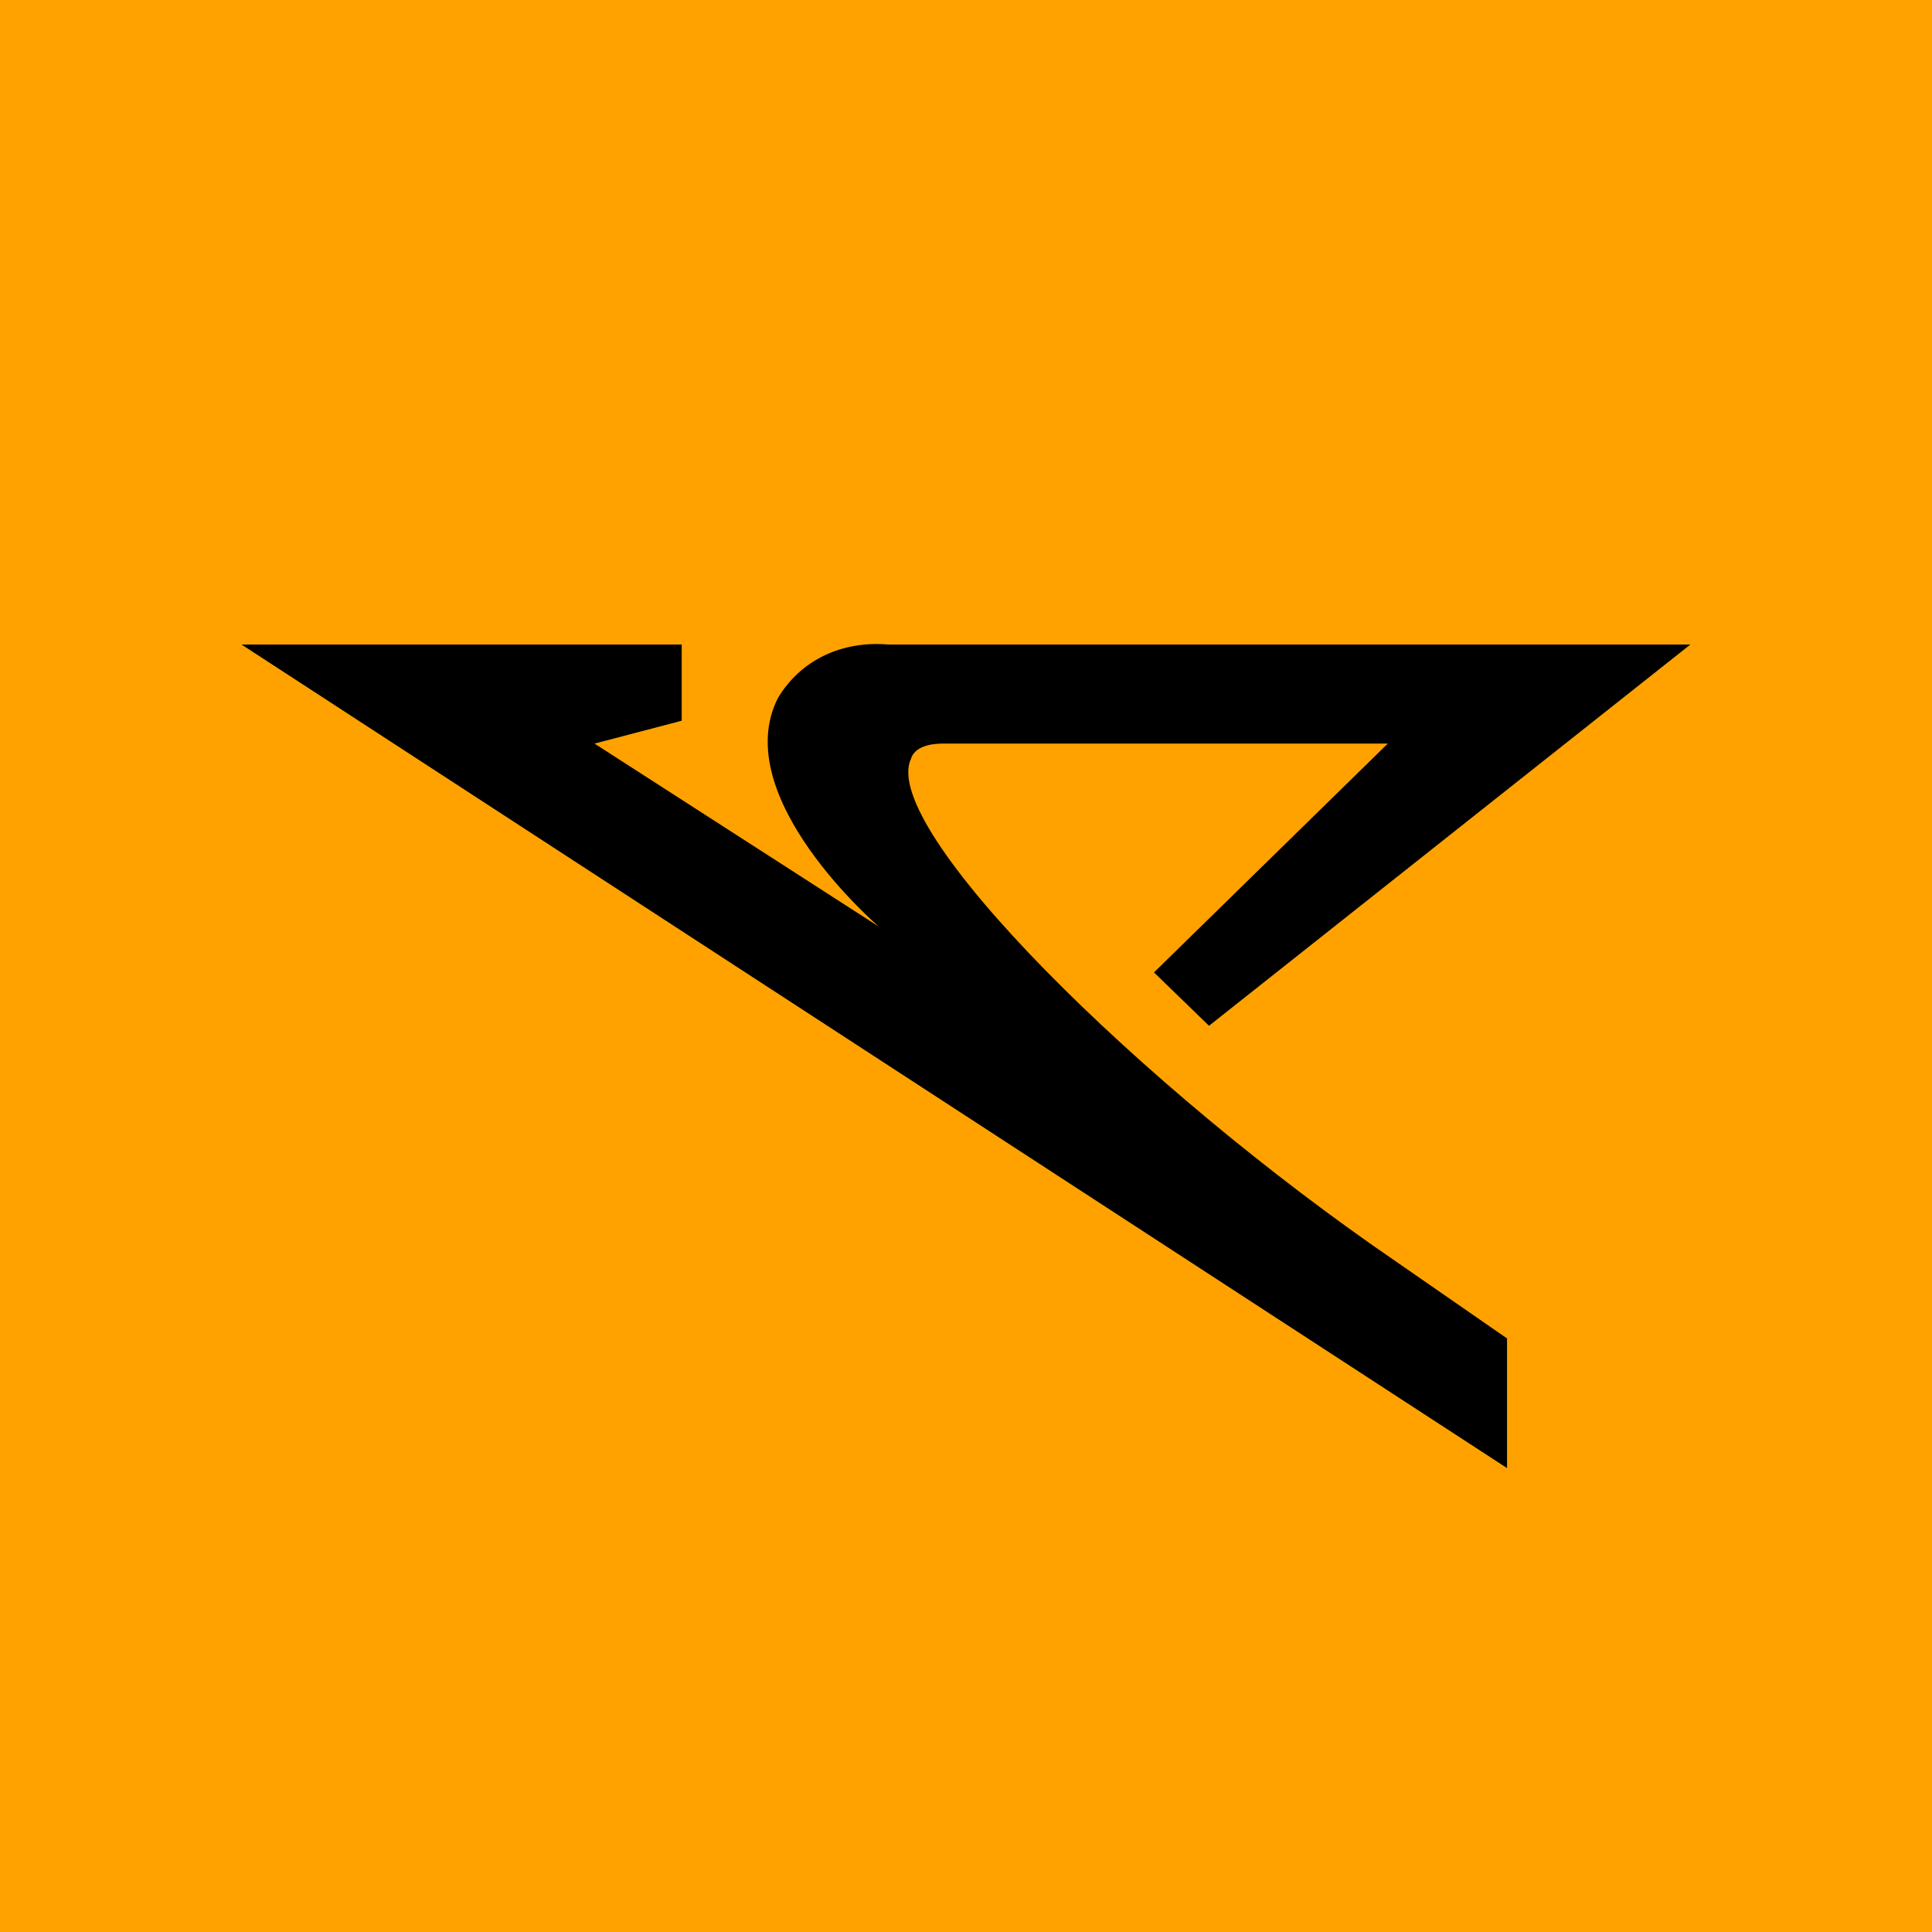
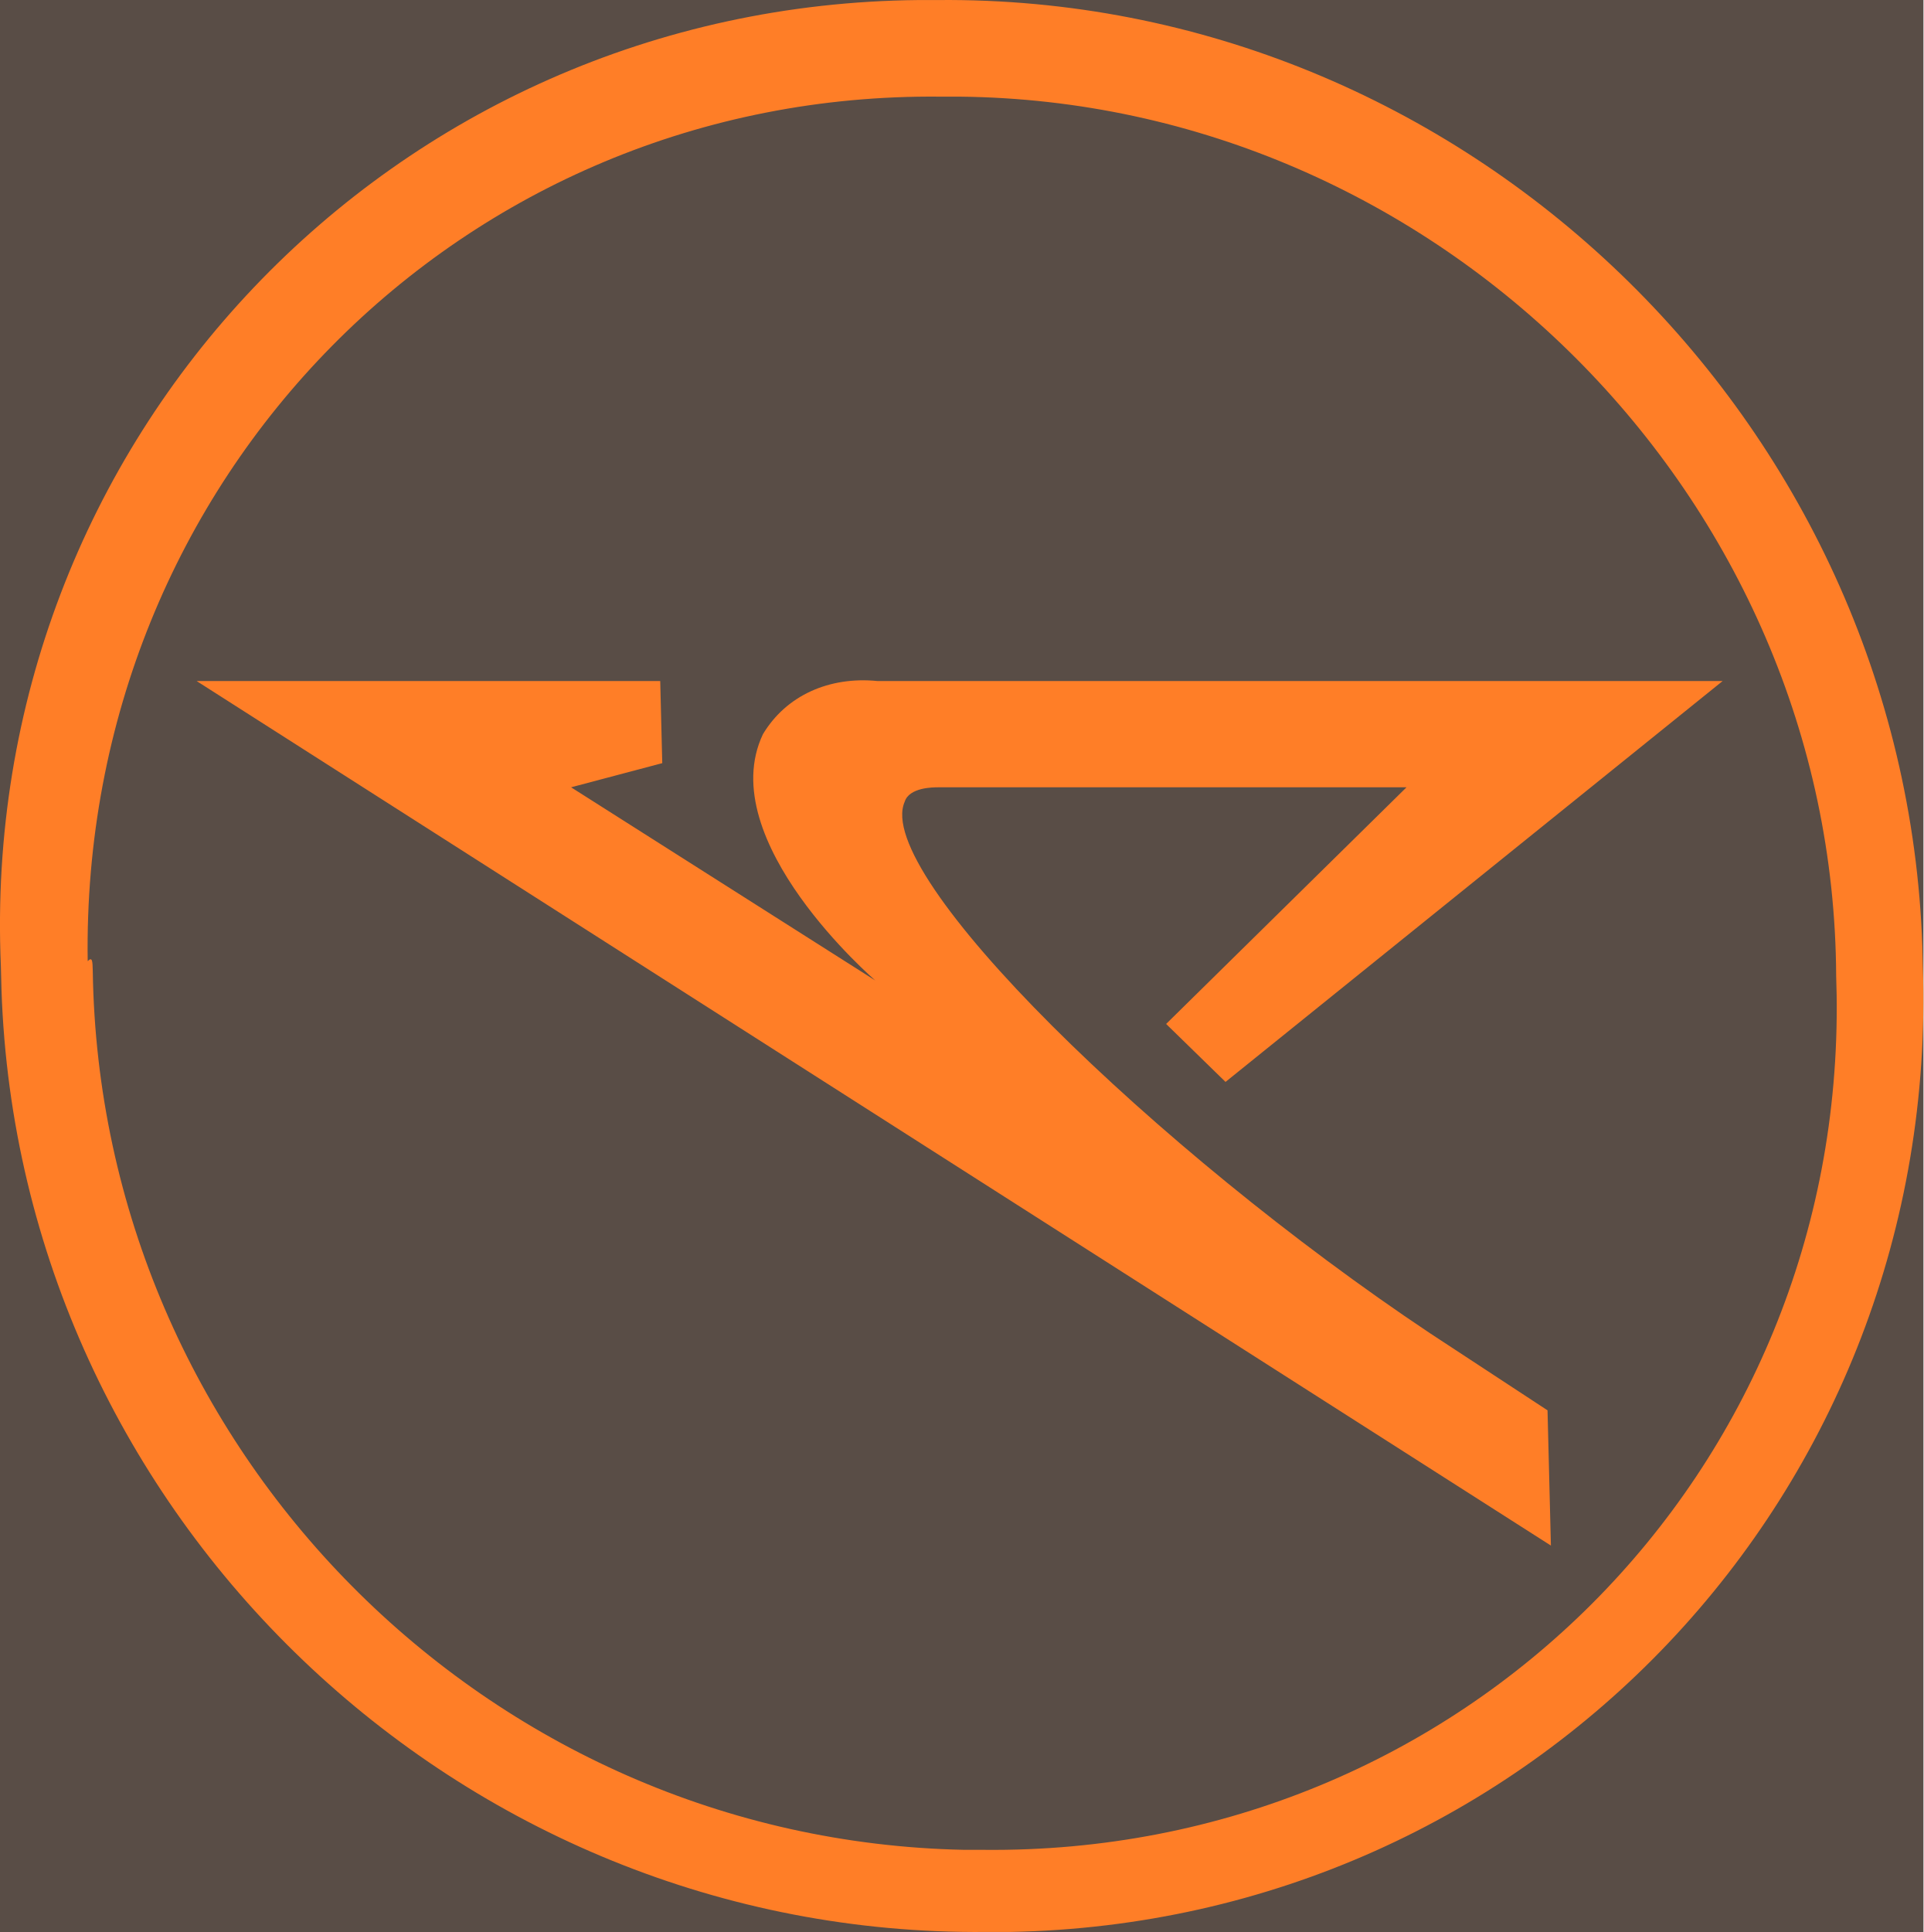
- <svg xmlns="http://www.w3.org/2000/svg" viewBox="0 0 100 100">
-   <path fill="#FFA200" d="M0 0h100v100H0z" />
-   <path d="M12.5 33.36h22.785v3.945l-4.512 1.183 14.715 9.473s-7.832-6.707-5.218-11.84c1.183-1.973 3.32-2.96 5.695-2.762h41.531L62.578 53.094l-2.848-2.762 12.102-11.844h-23.02c-.238 0-1.425 0-1.66.79-1.664 3.554 11.864 16.972 25.157 26.054l5.695 3.945v6.711Zm0 0" />
+ <svg xmlns="http://www.w3.org/2000/svg" xmlns:ns1="http://vectornator.io" height="100%" stroke-miterlimit="10" style="fill-rule:nonzero;clip-rule:evenodd;stroke-linecap:round;stroke-linejoin:round;" version="1.1" viewBox="0 0 39.83 40.002" width="100%" xml:space="preserve">
+   <defs />
+   <path d="M0 0L39.83 0L39.83 40.002L0 40.002L0 0Z" fill="#ffffff" fill-rule="nonzero" opacity="1" stroke="none" ns1:artboardBackground="true" ns1:layerName="Rectangle" />
+   <clipPath id="ArtboardFrame">
+     <rect height="40.002" width="39.83" x="0" y="0" />
+   </clipPath>
+   <g clip-path="url(#ArtboardFrame)" id="Layer" ns1:layerName="Layer">
+     <path d="M-0-7.10543e-15L39.83-7.10543e-15L39.83 40.002L-0 40.002L-0-7.10543e-15Z" fill="#594d46" fill-rule="nonzero" opacity="1" stroke="none" ns1:layerName="Rectangle 1" />
+     <g opacity="1" ns1:layerName="Group 1">
+       <path d="M0.018 20.001C-0.452 9.101 8.124 0.101 19.022 0.001C19.122 0.001 19.322 0.001 19.422 0.001C30.319-0.099 39.438 8.701 39.808 19.601C39.811 19.701 39.816 19.901 39.818 20.001C40.189 30.901 31.71 39.801 20.915 40.001C20.715 40.001 20.615 40.001 20.415 40.001C9.517 40.101 0.401 31.401 0.031 20.501C0.028 20.401 0.023 20.201 0.018 20.001ZM1.921 20.101C2.066 30.001 10.067 38.101 19.972 38.301C20.072 38.301 20.272 38.301 20.372 38.301C30.275 38.401 38.179 30.501 38.033 20.601C38.031 20.501 38.026 20.301 38.023 20.201C37.977 10.301 29.774 2.101 19.871 2.001C19.771 2.001 19.571 2.001 19.471 2.001C9.569 1.901 1.667 9.901 1.816 19.901C1.913 19.801 1.916 19.901 1.921 20.101L1.921 20.101ZM4.072 14.101L13.672 14.101L13.714 15.801L11.826 16.301L18.126 20.301C18.126 20.301 14.754 17.401 15.799 15.201C16.279 14.401 17.169 14.001 18.172 14.101L35.672 14.101L25.378 22.401L24.148 21.201L29.126 16.301L19.426 16.301C19.326 16.301 18.826 16.301 18.734 16.601C18.071 18.101 23.912 23.801 29.607 27.601L32.046 29.201L32.116 32.001L4.072 14.101Z" fill="#ff7e27" fill-rule="nonzero" opacity="1" stroke="none" ns1:layerName="Curve 2" />
+     </g>
+     <path d="M-8.218 27.03L-4.218 27.03L-4.218 31.03L-8.218 31.03L-8.218 27.03Z" fill="#594d46" fill-rule="nonzero" opacity="1" stroke="none" ns1:layerName="Rectangle 2" />
+   </g>
</svg>
